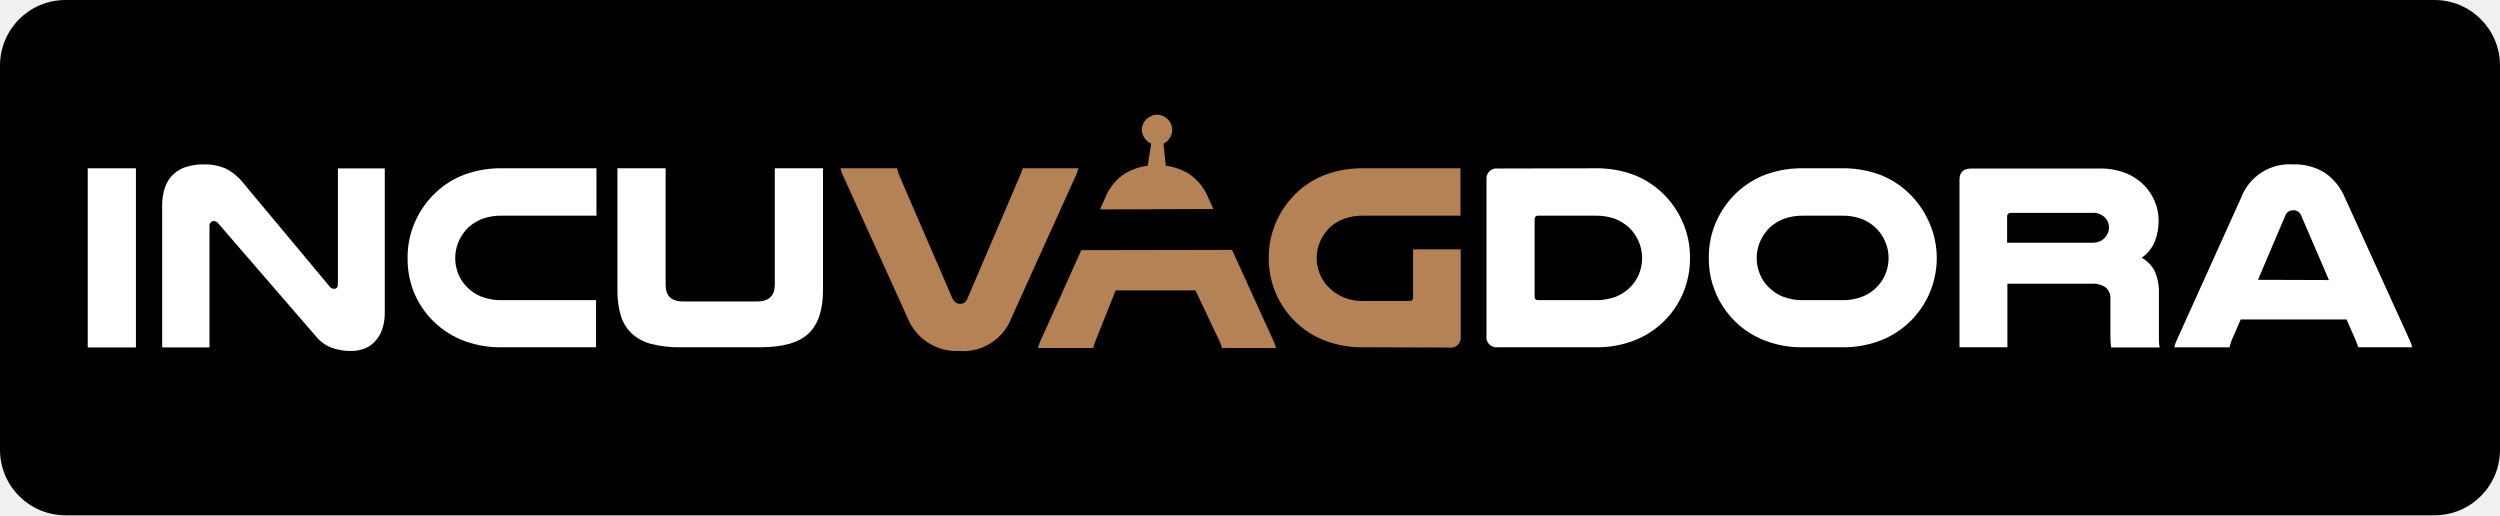
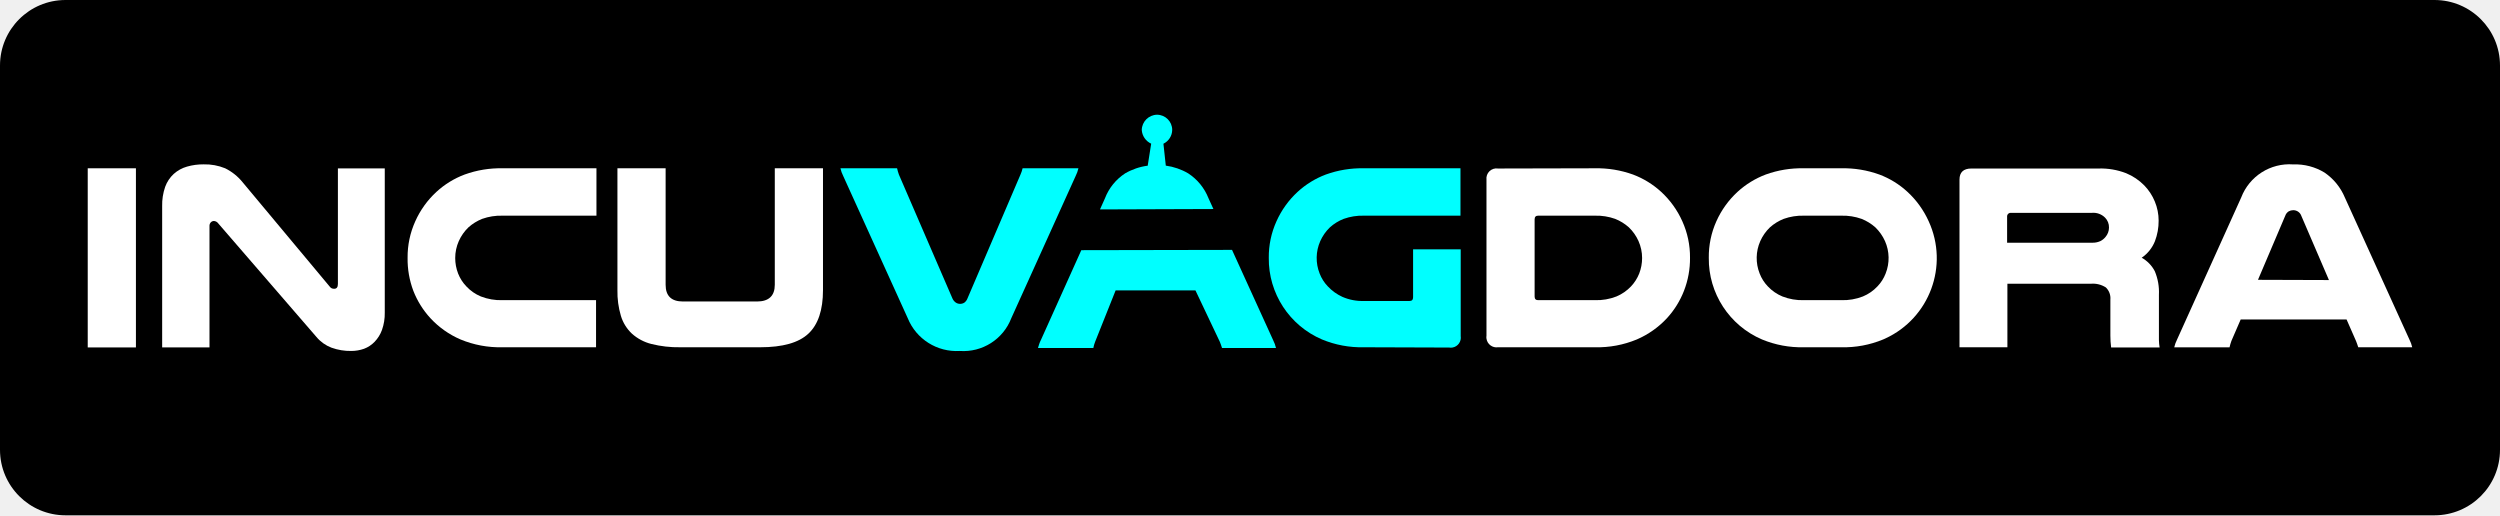
<svg xmlns="http://www.w3.org/2000/svg" viewBox="0 0 432.6 89.17">
  <g id="Capa_2" data-name="Capa 2">
    <g id="Capa_1-2" data-name="Capa 1">
      <g id="Capa_1-2-2" data-name="Capa 1-2">
        <rect width="432.6" height="89.17" rx="11.34" style="fill:#000" />
        <path d="M23.52,29.12v31H15.18v-31Z" style="fill:#FFF" />
        <path d="M66.58,54.09a8.5,8.5,0,0,1-.48,3,5.81,5.81,0,0,1-1.28,2.06A4.94,4.94,0,0,1,63,60.35a6.61,6.61,0,0,1-2.2.38,9.65,9.65,0,0,1-3.45-.57,6.31,6.31,0,0,1-2.59-1.85l-17-19.66a1,1,0,0,0-.73-.41.75.75,0,0,0-.55.23.87.87,0,0,0-.23.64v21H28.06V35.68a9.55,9.55,0,0,1,.52-3.35,5.66,5.66,0,0,1,1.49-2.24,5.79,5.79,0,0,1,2.29-1.26,10.08,10.08,0,0,1,2.89-.39,9.25,9.25,0,0,1,3.71.68,9,9,0,0,1,3,2.39L57.06,49.6a.88.88,0,0,0,.36.3,1.14,1.14,0,0,0,.41.07c.43,0,.64-.28.64-.83v-20h8.11Z" style="fill:#FFF" />
        <path d="M103.14,60.09H86.93a17.79,17.79,0,0,1-7.24-1.35,15.37,15.37,0,0,1-5.22-3.69,15.07,15.07,0,0,1-2.94-4.71,15.55,15.55,0,0,1-1-5.73,15,15,0,0,1,1.33-6.32,15.53,15.53,0,0,1,3.66-5.09,15,15,0,0,1,4.88-3A18.22,18.22,0,0,1,87,29.12h16.21v8.2H86.93a9.63,9.63,0,0,0-3.49.55,8,8,0,0,0-2.38,1.47,7.6,7.6,0,0,0-1.67,2.38,7.2,7.2,0,0,0-.62,2.93,7.41,7.41,0,0,0,.5,2.68,6.81,6.81,0,0,0,1.43,2.23,7.18,7.18,0,0,0,2.51,1.74,9.44,9.44,0,0,0,3.72.64h16.21Z" style="fill:#FFF" />
        <path d="M117.71,60.09a19.15,19.15,0,0,1-5-.57,7.92,7.92,0,0,1-3.37-1.79,7,7,0,0,1-1.9-3.07,14.64,14.64,0,0,1-.6-4.46V29.12h8.34V49.28c0,1.93,1,2.89,3,2.89H131c2.05,0,3.07-1,3.07-2.89V29.12h8.34V50.2q0,5.17-2.52,7.53c-1.68,1.58-4.46,2.36-8.34,2.36Z" style="fill:#FFF" />
-         <path d="M145.93,30.5c-.12-.25-.22-.47-.3-.69a6.24,6.24,0,0,1-.2-.69h9.8a8.62,8.62,0,0,0,.32,1.1l9.25,21.4a1.72,1.72,0,0,0,.58.73,1.33,1.33,0,0,0,.75.23,1.38,1.38,0,0,0,.74-.21,1.65,1.65,0,0,0,.55-.75l9.16-21.4a5.93,5.93,0,0,0,.37-1.1h9.66c-.06.25-.13.48-.2.69a6.3,6.3,0,0,1-.3.69L175,55.05a8.88,8.88,0,0,1-8.93,5.68,9.12,9.12,0,0,1-9-5.68Z" style="fill:#B58255" />
-         <path d="M236,60.09a17.79,17.79,0,0,1-7.24-1.35,15.17,15.17,0,0,1-9.21-14.13,15,15,0,0,1,1.33-6.32,15.53,15.53,0,0,1,3.66-5.09,15,15,0,0,1,4.88-3A18.22,18.22,0,0,1,236,29.12h16.72v8.2H236a9.61,9.61,0,0,0-3.48.55,7.75,7.75,0,0,0-2.39,1.47,7.6,7.6,0,0,0-1.67,2.38,7.23,7.23,0,0,0-.11,5.61,6.63,6.63,0,0,0,1.42,2.23,7.94,7.94,0,0,0,2.52,1.81,8.61,8.61,0,0,0,3.71.71h7.92c.4,0,.6-.22.6-.65V43.14h8.24v15a1.74,1.74,0,0,1-1.43,2,1.82,1.82,0,0,1-.57,0Z" style="fill:#B58255" />
+         <path d="M145.93,30.5c-.12-.25-.22-.47-.3-.69a6.24,6.24,0,0,1-.2-.69h9.8a8.62,8.62,0,0,0,.32,1.1l9.25,21.4a1.72,1.72,0,0,0,.58.73,1.33,1.33,0,0,0,.75.23,1.38,1.38,0,0,0,.74-.21,1.65,1.65,0,0,0,.55-.75l9.16-21.4a5.93,5.93,0,0,0,.37-1.1h9.66c-.06.25-.13.48-.2.69a6.3,6.3,0,0,1-.3.69L175,55.05a8.88,8.88,0,0,1-8.93,5.68,9.12,9.12,0,0,1-9-5.68Z" style="fill:#00FFFF" />
+         <path d="M236,60.09a17.79,17.79,0,0,1-7.24-1.35,15.17,15.17,0,0,1-9.21-14.13,15,15,0,0,1,1.33-6.32,15.53,15.53,0,0,1,3.66-5.09,15,15,0,0,1,4.88-3A18.22,18.22,0,0,1,236,29.12h16.72v8.2H236a9.61,9.61,0,0,0-3.48.55,7.75,7.75,0,0,0-2.39,1.47,7.6,7.6,0,0,0-1.67,2.38,7.23,7.23,0,0,0-.11,5.61,6.63,6.63,0,0,0,1.42,2.23,7.94,7.94,0,0,0,2.52,1.81,8.61,8.61,0,0,0,3.71.71h7.92c.4,0,.6-.22.6-.65V43.14h8.24v15a1.74,1.74,0,0,1-1.43,2,1.82,1.82,0,0,1-.57,0Z" style="fill:#00FFFF" />
        <path d="M276,29.12a18.38,18.38,0,0,1,6.57,1.08,15,15,0,0,1,4.88,3,15.53,15.53,0,0,1,3.66,5.09,15,15,0,0,1,1.33,6.32,15.39,15.39,0,0,1-1.05,5.73,15.15,15.15,0,0,1-2.93,4.71,15.5,15.5,0,0,1-5.23,3.69A17.74,17.74,0,0,1,276,60.09H259.22a1.76,1.76,0,0,1-2-1.48,1.51,1.51,0,0,1,0-.52v-27a1.74,1.74,0,0,1,2-1.93Zm-9.85,8.2c-.4,0-.6.22-.6.65V51.3c0,.43.2.64.6.64H276a9.4,9.4,0,0,0,3.71-.64,7.45,7.45,0,0,0,2.52-1.74,7,7,0,0,0,1.42-2.23,7.41,7.41,0,0,0,.5-2.68,7.2,7.2,0,0,0-.62-2.93,7.6,7.6,0,0,0-1.67-2.38,8,8,0,0,0-2.38-1.47,9.61,9.61,0,0,0-3.48-.55Z" style="fill:#FFF" />
        <path d="M312.14,60.09a17.79,17.79,0,0,1-7.24-1.35,15.17,15.17,0,0,1-9.21-14.13A15,15,0,0,1,297,38.29a15.53,15.53,0,0,1,3.66-5.09,15.18,15.18,0,0,1,4.88-3,18.22,18.22,0,0,1,6.58-1.08h6.5a18.22,18.22,0,0,1,6.58,1.08,14.86,14.86,0,0,1,4.87,3,15.71,15.71,0,0,1,3.67,5.09,15.3,15.3,0,0,1-7.52,20.29l-.36.16a17.79,17.79,0,0,1-7.24,1.35Zm0-22.77a9.61,9.61,0,0,0-3.48.55,8,8,0,0,0-2.39,1.47,7.6,7.6,0,0,0-1.67,2.38,7.23,7.23,0,0,0-.11,5.61,6.63,6.63,0,0,0,1.42,2.23,7.21,7.21,0,0,0,2.52,1.74,9.4,9.4,0,0,0,3.71.64h6.5a9.4,9.4,0,0,0,3.71-.64,7.21,7.21,0,0,0,2.52-1.74,6.63,6.63,0,0,0,1.42-2.23,7.23,7.23,0,0,0-.11-5.61,7.76,7.76,0,0,0-1.67-2.38,8,8,0,0,0-2.39-1.47,9.61,9.61,0,0,0-3.48-.55Z" style="fill:#FFF" />
        <path d="M347.36,60.09h-8.29v-29c0-1.28.69-1.93,2.06-1.93h22a12.14,12.14,0,0,1,4.77.81,9.43,9.43,0,0,1,3.16,2.13,8.79,8.79,0,0,1,1.81,2.77,8.59,8.59,0,0,1,.66,3.32,9.78,9.78,0,0,1-.64,3.55,6.3,6.3,0,0,1-2.29,2.86,5.63,5.63,0,0,1,2.27,2.34,9.34,9.34,0,0,1,.71,4.08v7.83a9.09,9.09,0,0,0,.12,1.28h-8.39a15.72,15.72,0,0,1-.13-2.06V51.85a2.6,2.6,0,0,0-.78-2.11,4.13,4.13,0,0,0-2.61-.64H347.36ZM362,42a3.2,3.2,0,0,0,1.43-.27,2.67,2.67,0,0,0,.91-.73,2.51,2.51,0,0,0,.6-1.61,2.36,2.36,0,0,0-.69-1.74,2.85,2.85,0,0,0-2.25-.82H348a.62.62,0,0,0-.69.52.43.43,0,0,0,0,.16V42Z" style="fill:#FFF" />
        <path d="M416.91,58.72a7.17,7.17,0,0,1,.3.69c.07.21.14.44.2.68h-9.34c-.05-.19-.12-.38-.19-.57s-.12-.33-.18-.48l-1.65-3.76H387.73L386.12,59l-.18.55a3.41,3.41,0,0,0-.14.55h-9.57c.06-.24.13-.47.2-.68a7.17,7.17,0,0,1,.3-.69l11.09-24.56a8.94,8.94,0,0,1,9-5.72,9.7,9.7,0,0,1,5.43,1.42,9.81,9.81,0,0,1,3.5,4.3ZM403,48.46l-4.77-11.09a1.47,1.47,0,0,0-1.42-1,1.61,1.61,0,0,0-.77.2,1.46,1.46,0,0,0-.6.76l-4.72,11.09Z" style="fill:#FFF" />
      </g>
-       <path d="M213.19,43.24l7.11,15.61a6.57,6.57,0,0,1,.3.69c.07.21.14.44.2.68h-9.34c-.07-.21-.13-.4-.19-.57s-.12-.33-.18-.48l-4.23-8.92H193.05l-3.54,8.87c-.06.19-.12.37-.19.55a4,4,0,0,0-.13.55h-9.58a6,6,0,0,1,.21-.68,4.87,4.87,0,0,1,.29-.69c2.35-5.19,7-15.56,7-15.56Zm-22.85-7,.86-1.92A9,9,0,0,1,194.69,30a10.51,10.51,0,0,1,3.91-1.33l.6-3.81a2.8,2.8,0,0,1-1.63-2.37,2.7,2.7,0,0,1,2.64-2.64,2.64,2.64,0,0,1,2.63,2.64,2.7,2.7,0,0,1-1.52,2.38l.41,3.79A10.47,10.47,0,0,1,205.61,30a9.13,9.13,0,0,1,3.51,4.31l.85,1.86Z" style="fill:#B58255" />
+       <path d="M213.19,43.24l7.11,15.61a6.57,6.57,0,0,1,.3.69c.07.21.14.44.2.68h-9.34c-.07-.21-.13-.4-.19-.57s-.12-.33-.18-.48l-4.23-8.92H193.05l-3.54,8.87c-.06.19-.12.37-.19.55a4,4,0,0,0-.13.55h-9.58a6,6,0,0,1,.21-.68,4.87,4.87,0,0,1,.29-.69c2.35-5.19,7-15.56,7-15.56Zm-22.85-7,.86-1.92A9,9,0,0,1,194.69,30a10.51,10.51,0,0,1,3.91-1.33l.6-3.81a2.8,2.8,0,0,1-1.63-2.37,2.7,2.7,0,0,1,2.64-2.64,2.64,2.64,0,0,1,2.63,2.64,2.7,2.7,0,0,1-1.52,2.38l.41,3.79A10.47,10.47,0,0,1,205.61,30a9.13,9.13,0,0,1,3.51,4.31l.85,1.86Z" style="fill:#00FFFF" />
    </g>
  </g>
</svg>
